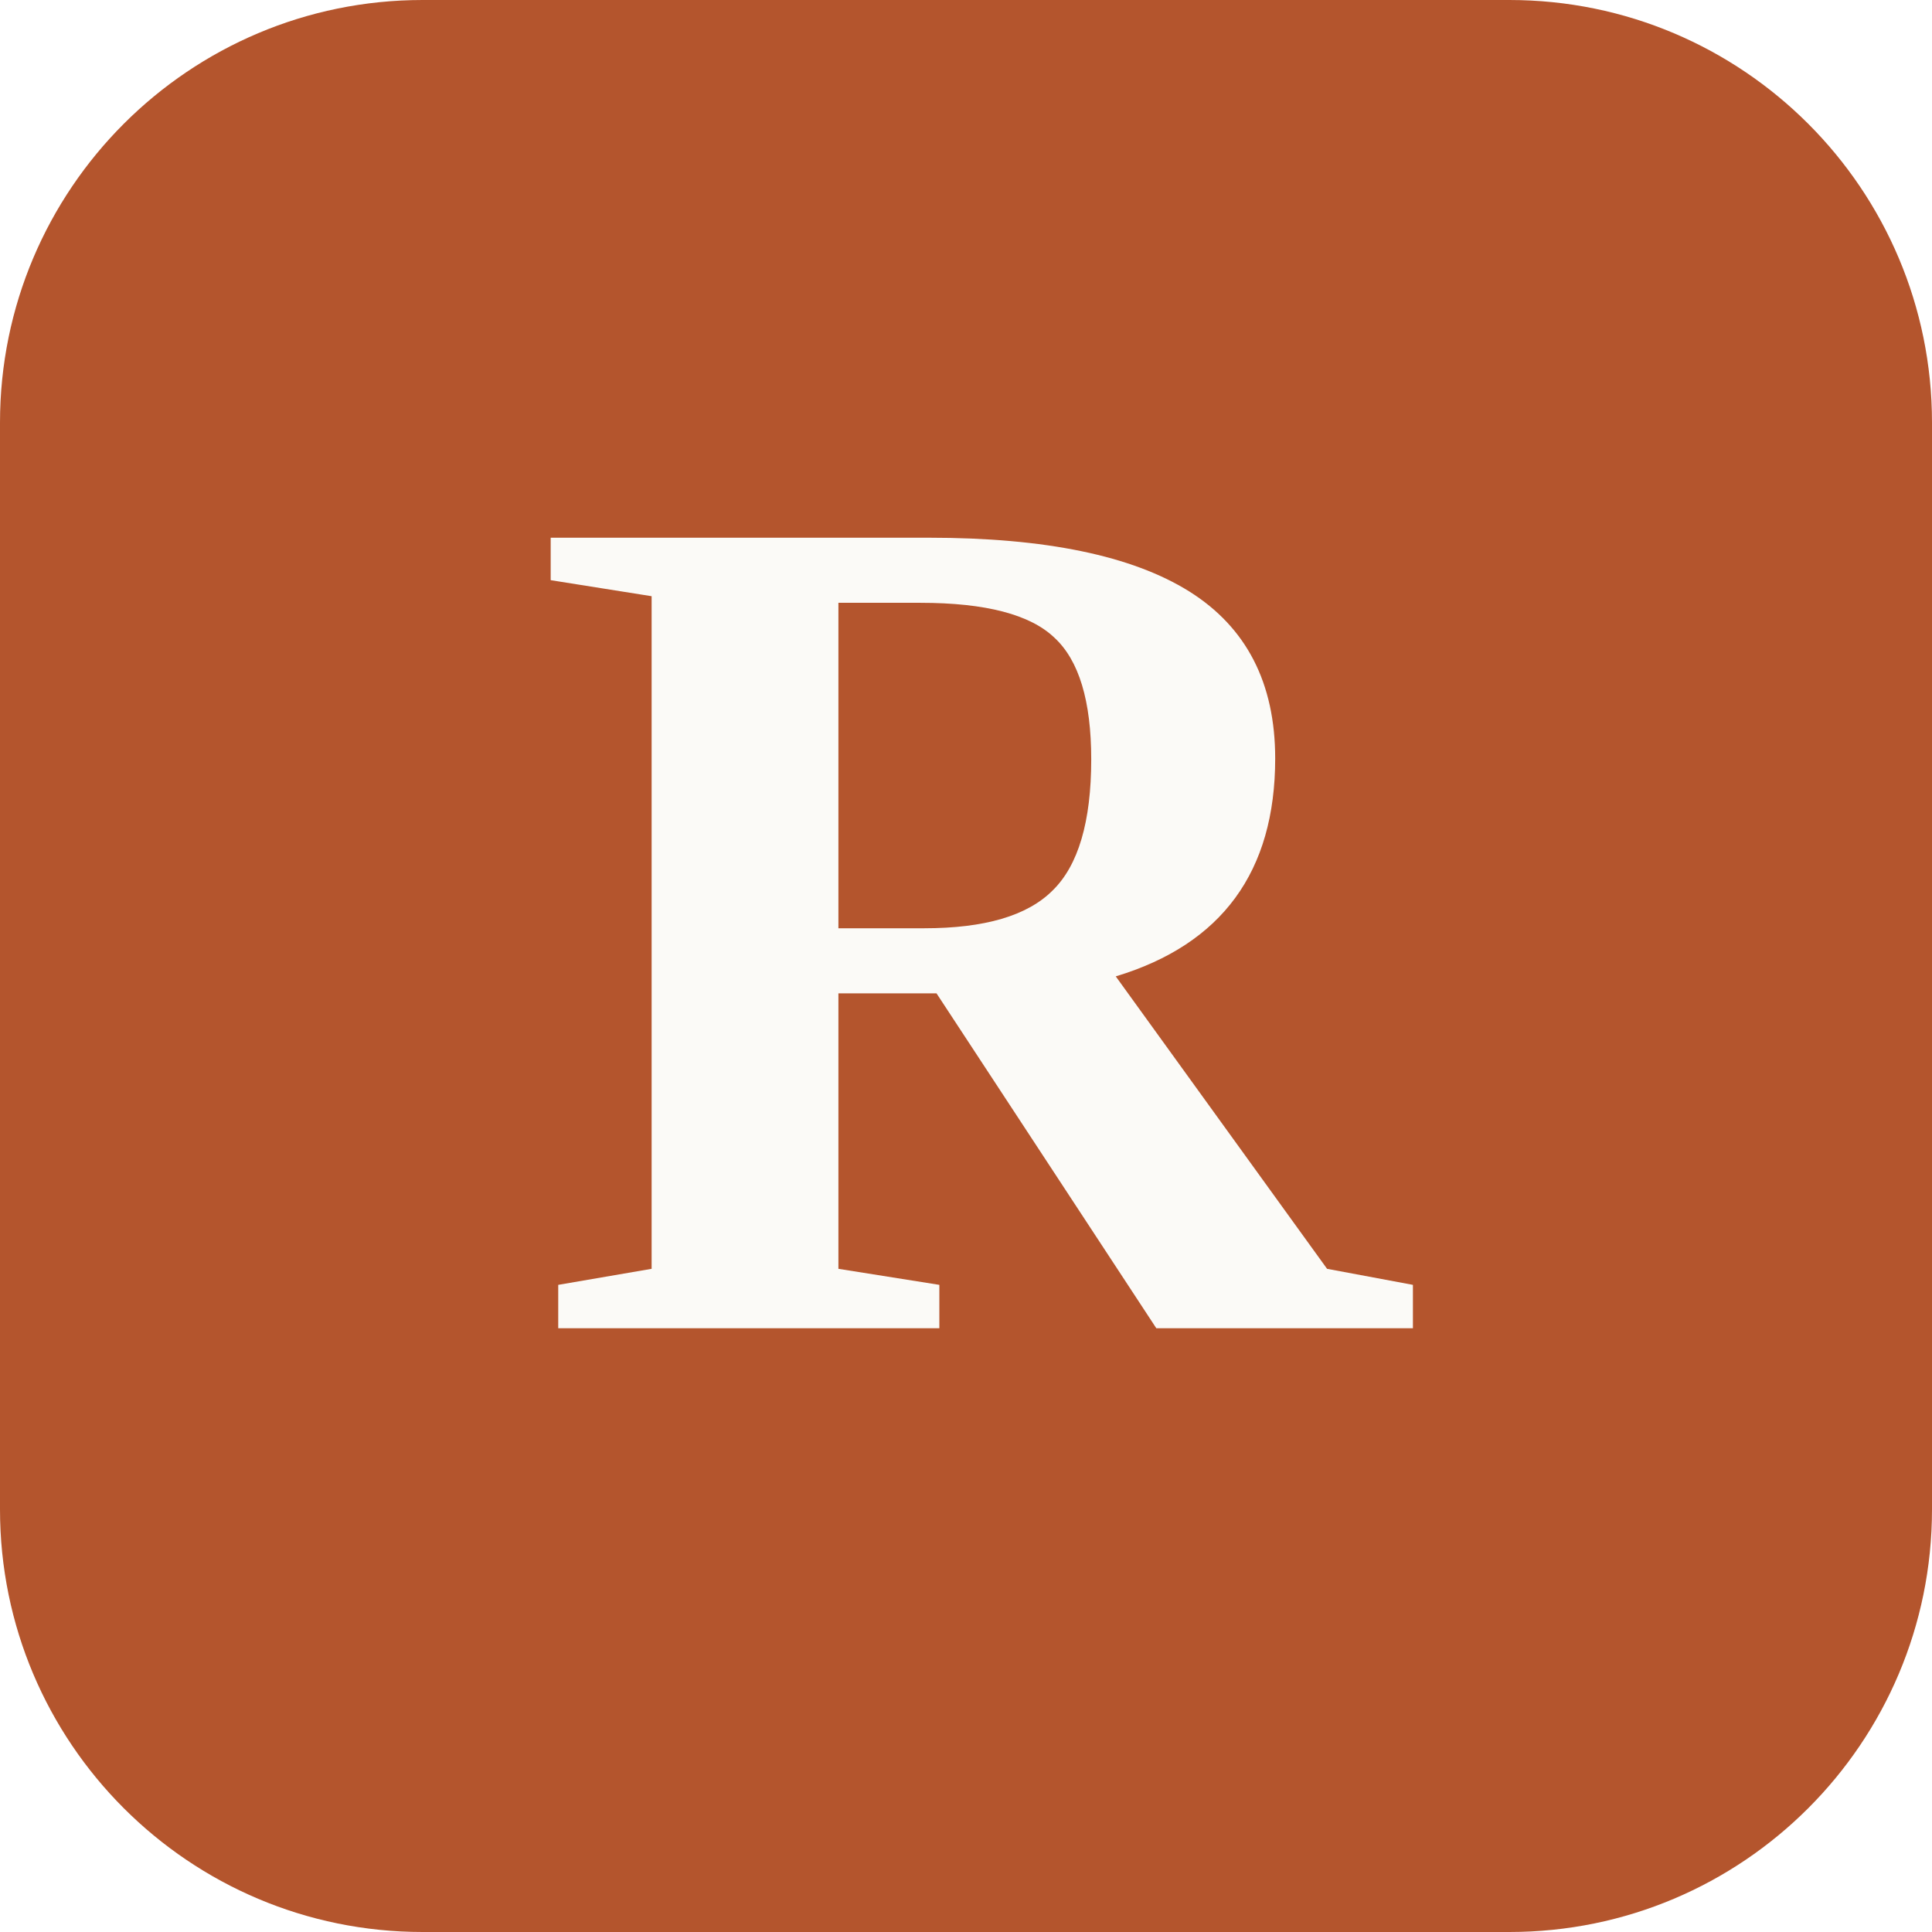
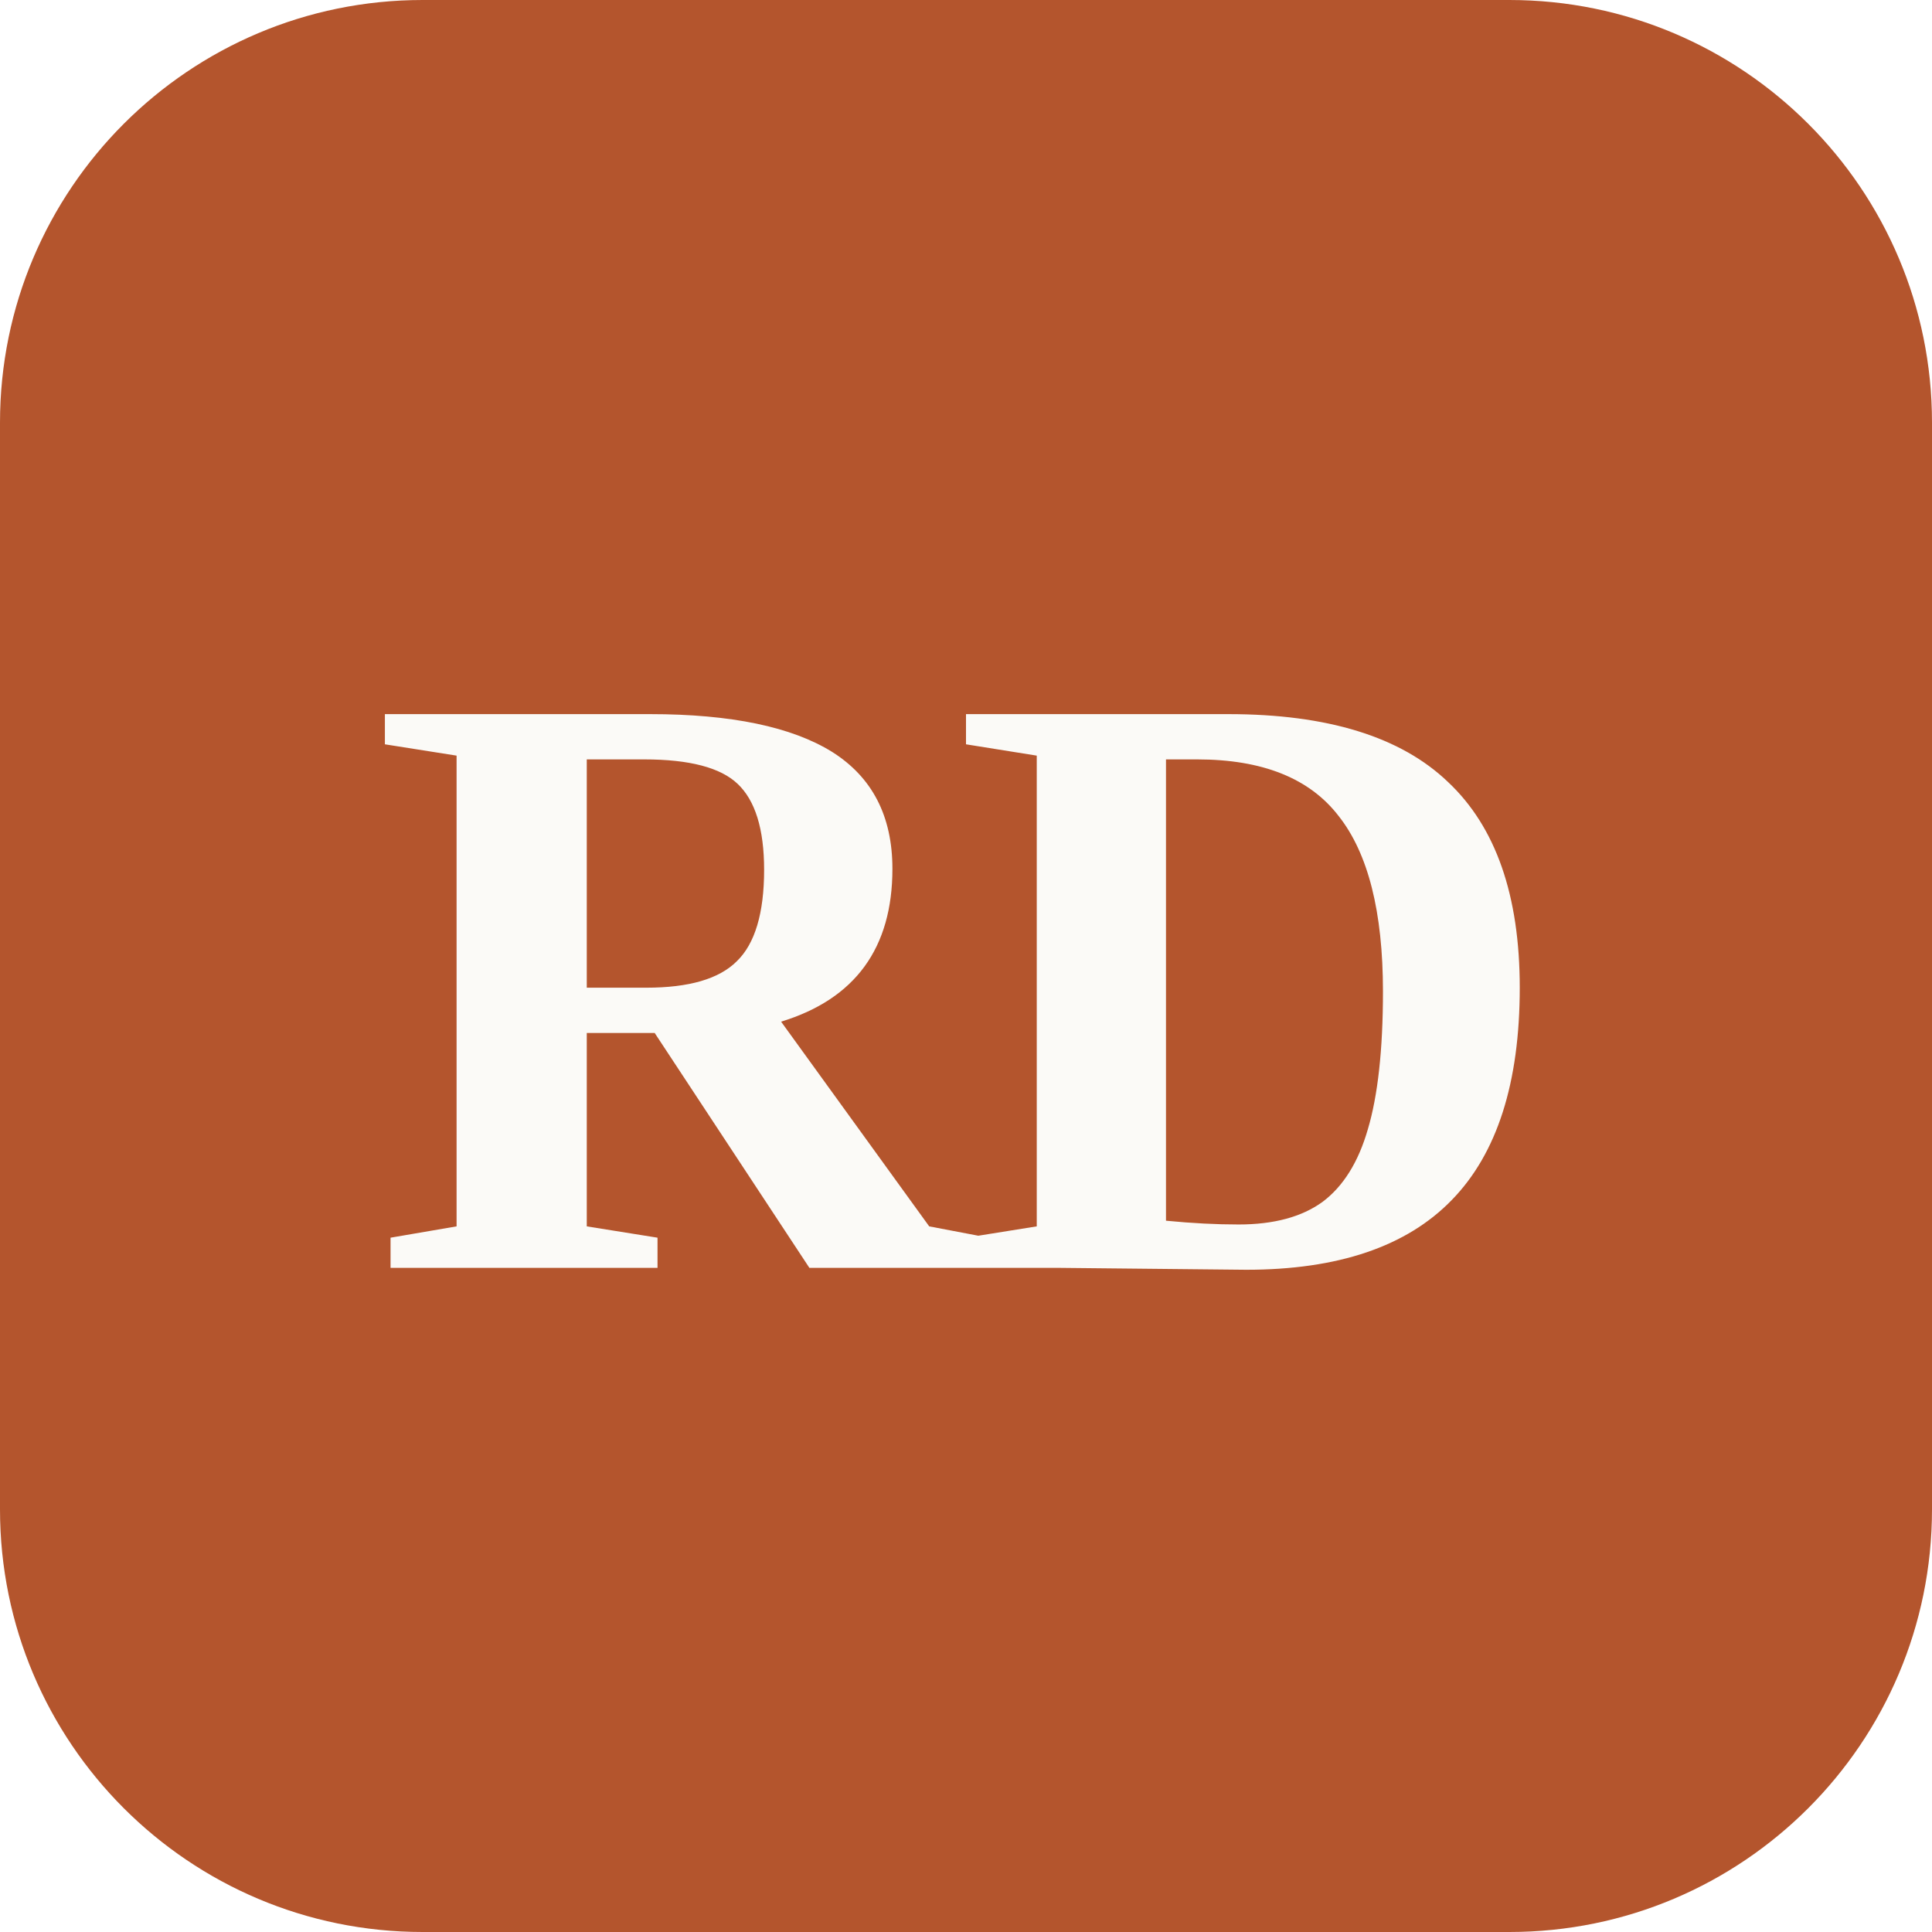
<svg xmlns="http://www.w3.org/2000/svg" viewBox="0 0 32 32">
  <rect width="32" height="32" rx="7" fill="#b4552d" />
-   <text x="16" y="22" font-family="Georgia, 'Times New Roman', serif" font-size="20" font-weight="600" fill="#fbfaf7" text-anchor="middle">R</text>
+   <text x="16" y="21" font-family="Georgia, 'Times New Roman', serif" font-size="14" font-weight="600" letter-spacing="-0.5" fill="#fbfaf7" text-anchor="middle">RD</text>
</svg>
